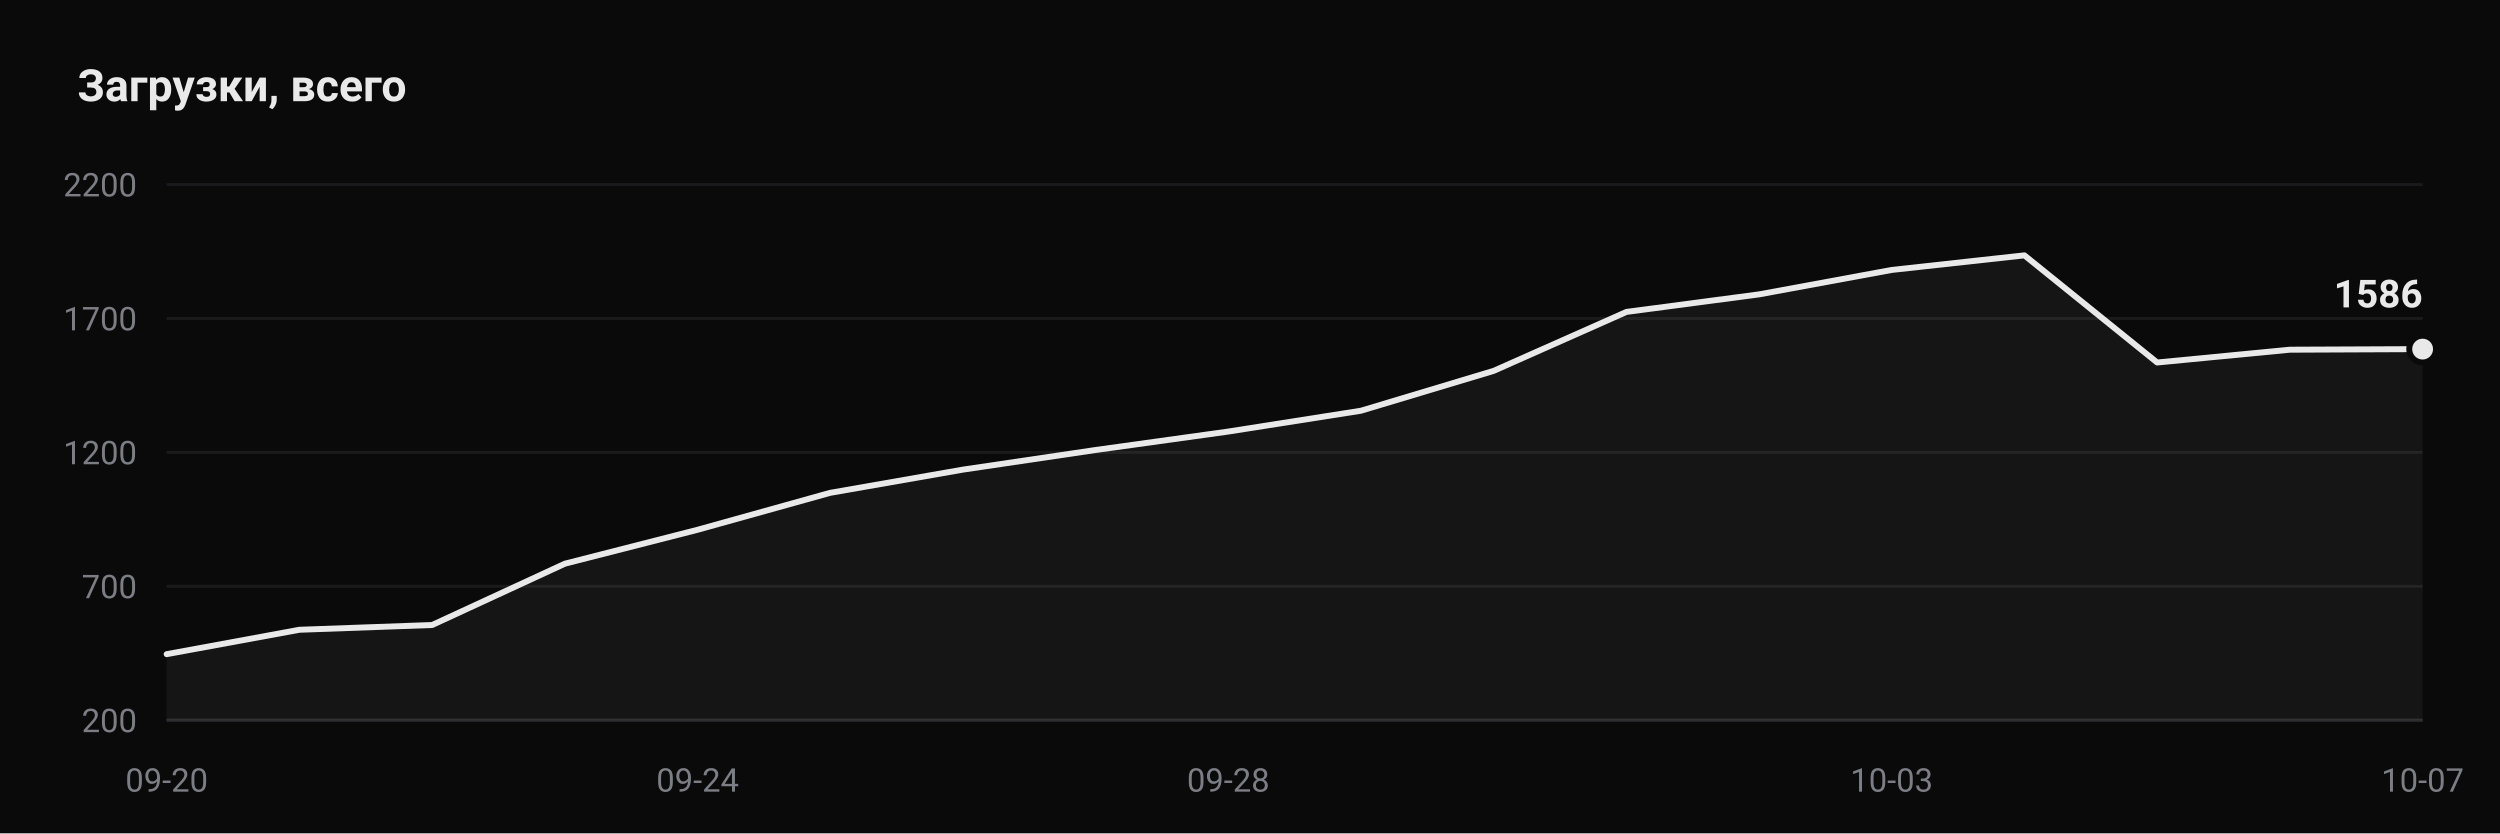
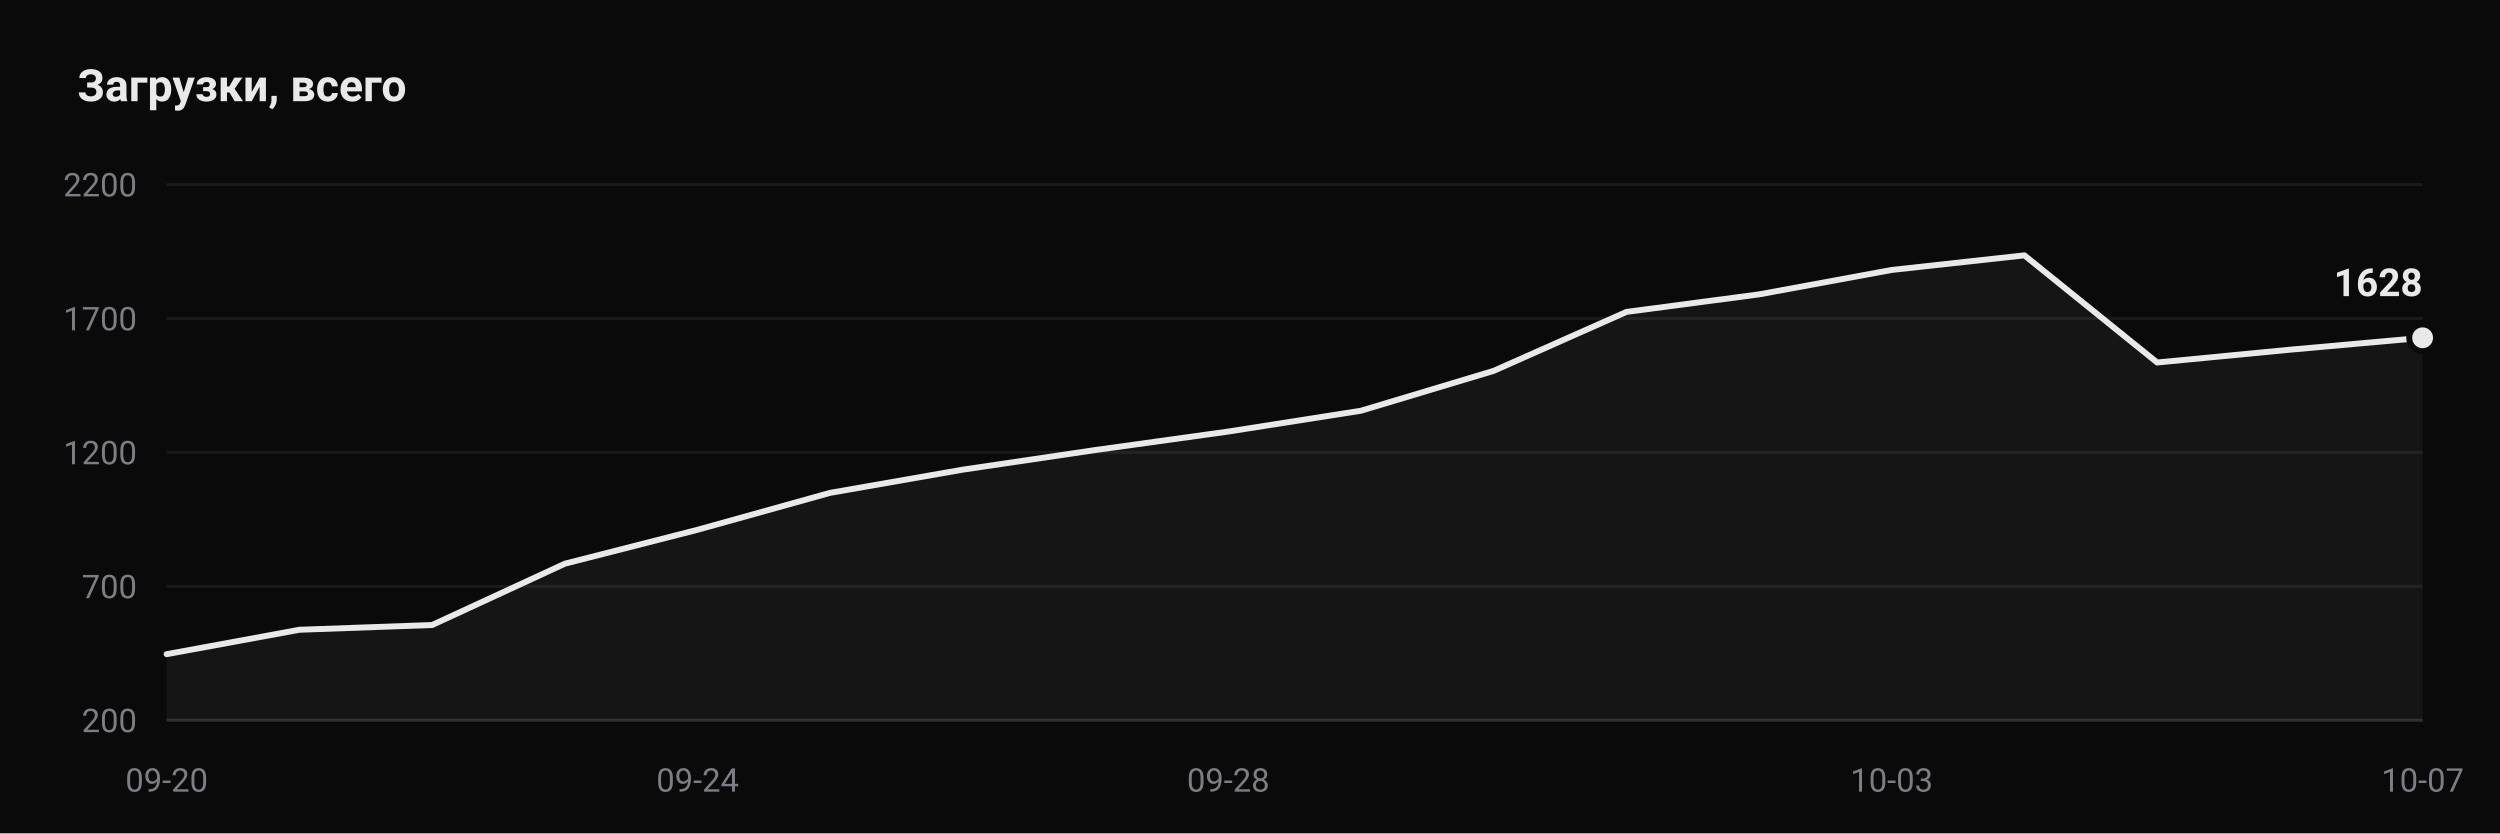
- <svg xmlns="http://www.w3.org/2000/svg" viewBox="0 0 840 280" width="840" height="280" role="img" aria-label="Downloads: 1586">
+ <svg xmlns="http://www.w3.org/2000/svg" viewBox="0 0 840 280" width="840" height="280" role="img" aria-label="Downloads: 1628">
  <rect width="840" height="280" fill="#0a0a0a" />
  <text x="26" y="34" font-family="ui-sans-serif, -apple-system, Segoe UI, Roboto, Helvetica, Arial, sans-serif" font-size="15" font-weight="600" fill="#e9e9ea">Загрузки, всего</text>
  <line x1="56" y1="242.0" x2="814" y2="242.0" stroke="#1a1a1c" stroke-width="1" />
  <text x="46" y="246.0" text-anchor="end" font-family="ui-sans-serif, -apple-system, Segoe UI, Roboto, Helvetica, Arial, sans-serif" font-size="11" fill="#7d7d85">200</text>
  <line x1="56" y1="197.0" x2="814" y2="197.0" stroke="#1a1a1c" stroke-width="1" />
  <text x="46" y="201.0" text-anchor="end" font-family="ui-sans-serif, -apple-system, Segoe UI, Roboto, Helvetica, Arial, sans-serif" font-size="11" fill="#7d7d85">700</text>
  <line x1="56" y1="152.0" x2="814" y2="152.0" stroke="#1a1a1c" stroke-width="1" />
  <text x="46" y="156.0" text-anchor="end" font-family="ui-sans-serif, -apple-system, Segoe UI, Roboto, Helvetica, Arial, sans-serif" font-size="11" fill="#7d7d85">1200</text>
  <line x1="56" y1="107.0" x2="814" y2="107.0" stroke="#1a1a1c" stroke-width="1" />
  <text x="46" y="111.0" text-anchor="end" font-family="ui-sans-serif, -apple-system, Segoe UI, Roboto, Helvetica, Arial, sans-serif" font-size="11" fill="#7d7d85">1700</text>
  <line x1="56" y1="62.0" x2="814" y2="62.0" stroke="#1a1a1c" stroke-width="1" />
  <text x="46" y="66.0" text-anchor="end" font-family="ui-sans-serif, -apple-system, Segoe UI, Roboto, Helvetica, Arial, sans-serif" font-size="11" fill="#7d7d85">2200</text>
  <line x1="56" y1="242.0" x2="814" y2="242.0" stroke="#2a2a2d" stroke-width="1" />
-   <path d="M 56.0 242.0 L 56.0 219.8 L 100.6 211.6 L 145.2 210.0 L 189.8 189.4 L 234.4 178.0 L 278.9 165.6 L 323.5 157.8 L 368.1 151.2 L 412.7 145.0 L 457.3 138.0 L 501.9 124.6 L 546.5 104.8 L 591.1 98.9 L 635.6 90.7 L 680.2 85.8 L 724.8 121.8 L 769.4 117.5 L 814.0 117.3 L 814.0 242.0 Z" fill="#e9e9ea" fill-opacity="0.05" />
-   <polyline points="56.0,219.8 100.6,211.6 145.2,210.0 189.8,189.4 234.4,178.0 278.9,165.6 323.5,157.8 368.1,151.2 412.7,145.0 457.3,138.0 501.9,124.6 546.5,104.8 591.1,98.9 635.6,90.7 680.2,85.8 724.8,121.8 769.4,117.5 814.0,117.3" fill="none" stroke="#e9e9ea" stroke-width="2" stroke-linejoin="round" stroke-linecap="round" />
-   <circle cx="814.0" cy="117.3" r="4.5" fill="#e9e9ea" stroke="#0a0a0a" stroke-width="2" />
-   <text x="814.0" y="103.3" text-anchor="end" font-family="ui-sans-serif, -apple-system, Segoe UI, Roboto, Helvetica, Arial, sans-serif" font-size="13" font-weight="600" fill="#e9e9ea">1586</text>
+   <path d="M 56.0 242.0 L 56.0 219.8 L 100.6 211.6 L 145.2 210.0 L 189.8 189.4 L 234.4 178.0 L 278.9 165.6 L 323.5 157.8 L 368.1 151.2 L 412.7 145.0 L 457.3 138.0 L 501.9 124.6 L 546.5 104.8 L 591.1 98.9 L 635.6 90.7 L 680.2 85.8 L 724.8 121.8 L 769.4 117.5 L 814.0 113.5 L 814.0 242.0 Z" fill="#e9e9ea" fill-opacity="0.05" />
+   <polyline points="56.0,219.8 100.6,211.6 145.2,210.0 189.8,189.4 234.4,178.0 278.9,165.6 323.5,157.8 368.1,151.2 412.7,145.0 457.3,138.0 501.9,124.6 546.5,104.8 591.1,98.9 635.6,90.7 680.2,85.8 724.8,121.8 769.4,117.5 814.0,113.5" fill="none" stroke="#e9e9ea" stroke-width="2" stroke-linejoin="round" stroke-linecap="round" />
+   <circle cx="814.0" cy="113.5" r="4.5" fill="#e9e9ea" stroke="#0a0a0a" stroke-width="2" />
+   <text x="814.0" y="99.5" text-anchor="end" font-family="ui-sans-serif, -apple-system, Segoe UI, Roboto, Helvetica, Arial, sans-serif" font-size="13" font-weight="600" fill="#e9e9ea">1628</text>
  <text x="56.0" y="266" text-anchor="middle" font-family="ui-sans-serif, -apple-system, Segoe UI, Roboto, Helvetica, Arial, sans-serif" font-size="11" fill="#7d7d85">09-20</text>
  <text x="234.4" y="266" text-anchor="middle" font-family="ui-sans-serif, -apple-system, Segoe UI, Roboto, Helvetica, Arial, sans-serif" font-size="11" fill="#7d7d85">09-24</text>
  <text x="412.7" y="266" text-anchor="middle" font-family="ui-sans-serif, -apple-system, Segoe UI, Roboto, Helvetica, Arial, sans-serif" font-size="11" fill="#7d7d85">09-28</text>
  <text x="635.6" y="266" text-anchor="middle" font-family="ui-sans-serif, -apple-system, Segoe UI, Roboto, Helvetica, Arial, sans-serif" font-size="11" fill="#7d7d85">10-03</text>
  <text x="814.0" y="266" text-anchor="middle" font-family="ui-sans-serif, -apple-system, Segoe UI, Roboto, Helvetica, Arial, sans-serif" font-size="11" fill="#7d7d85">10-07</text>
</svg>
